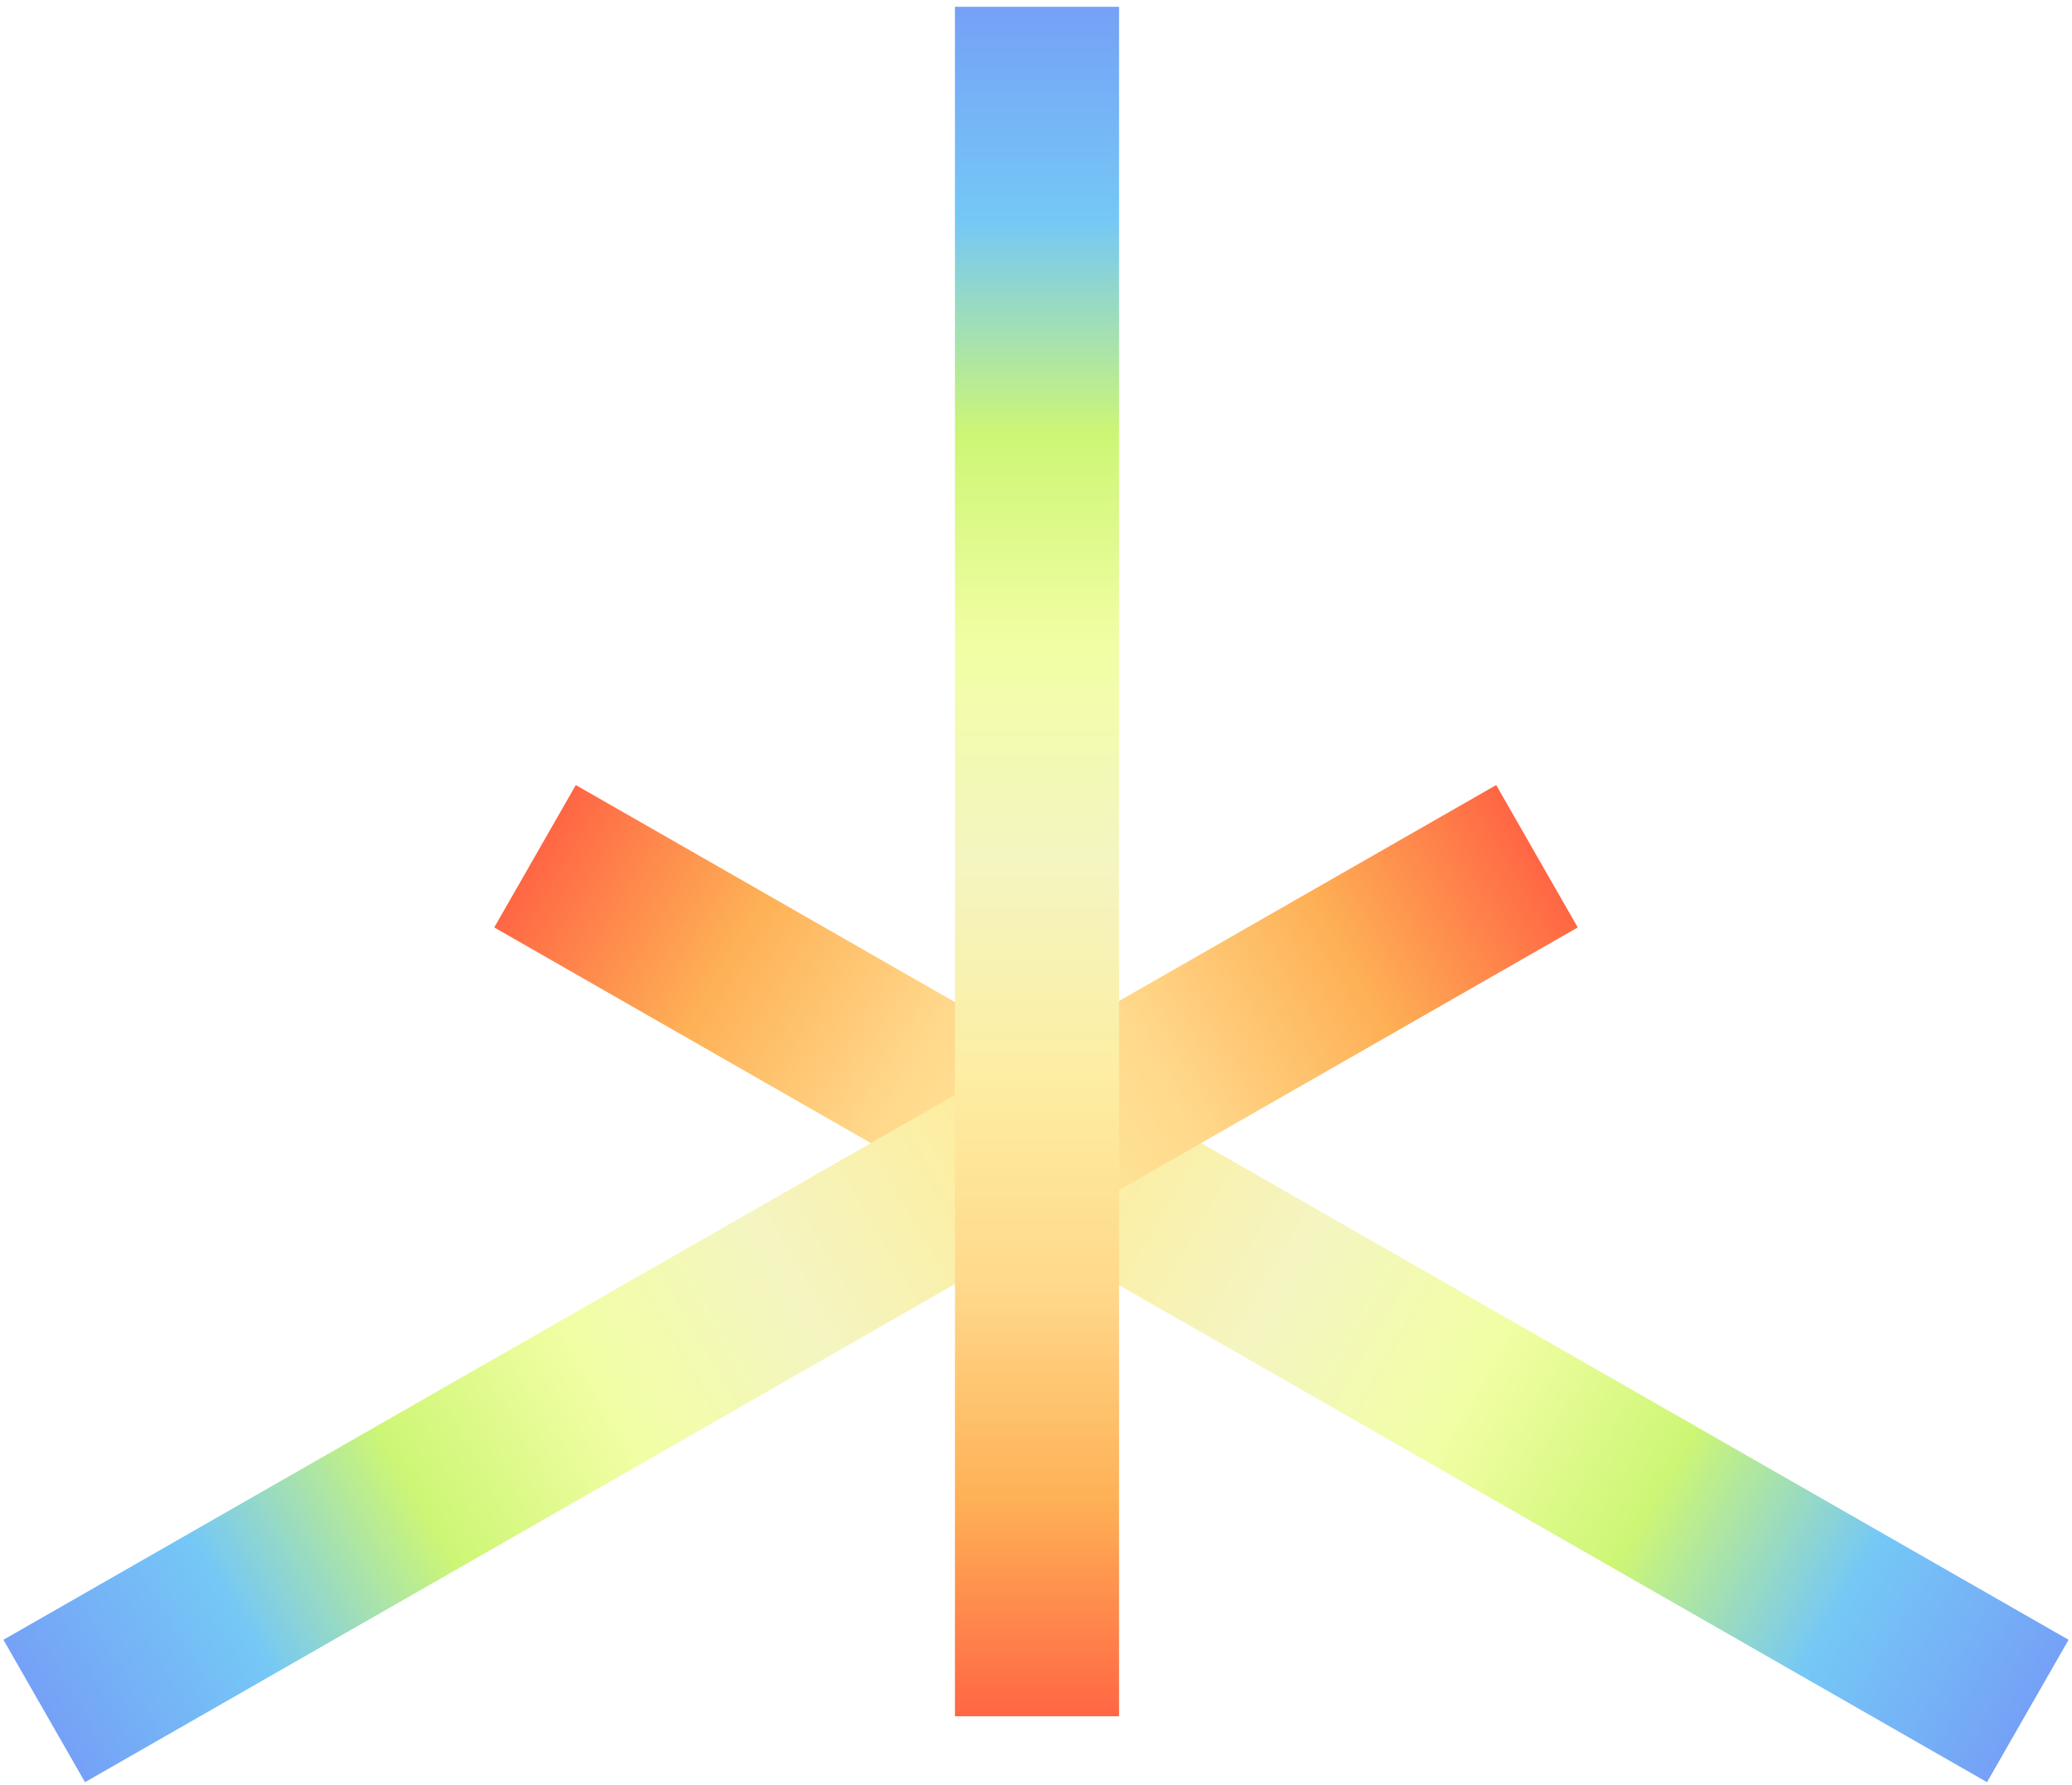
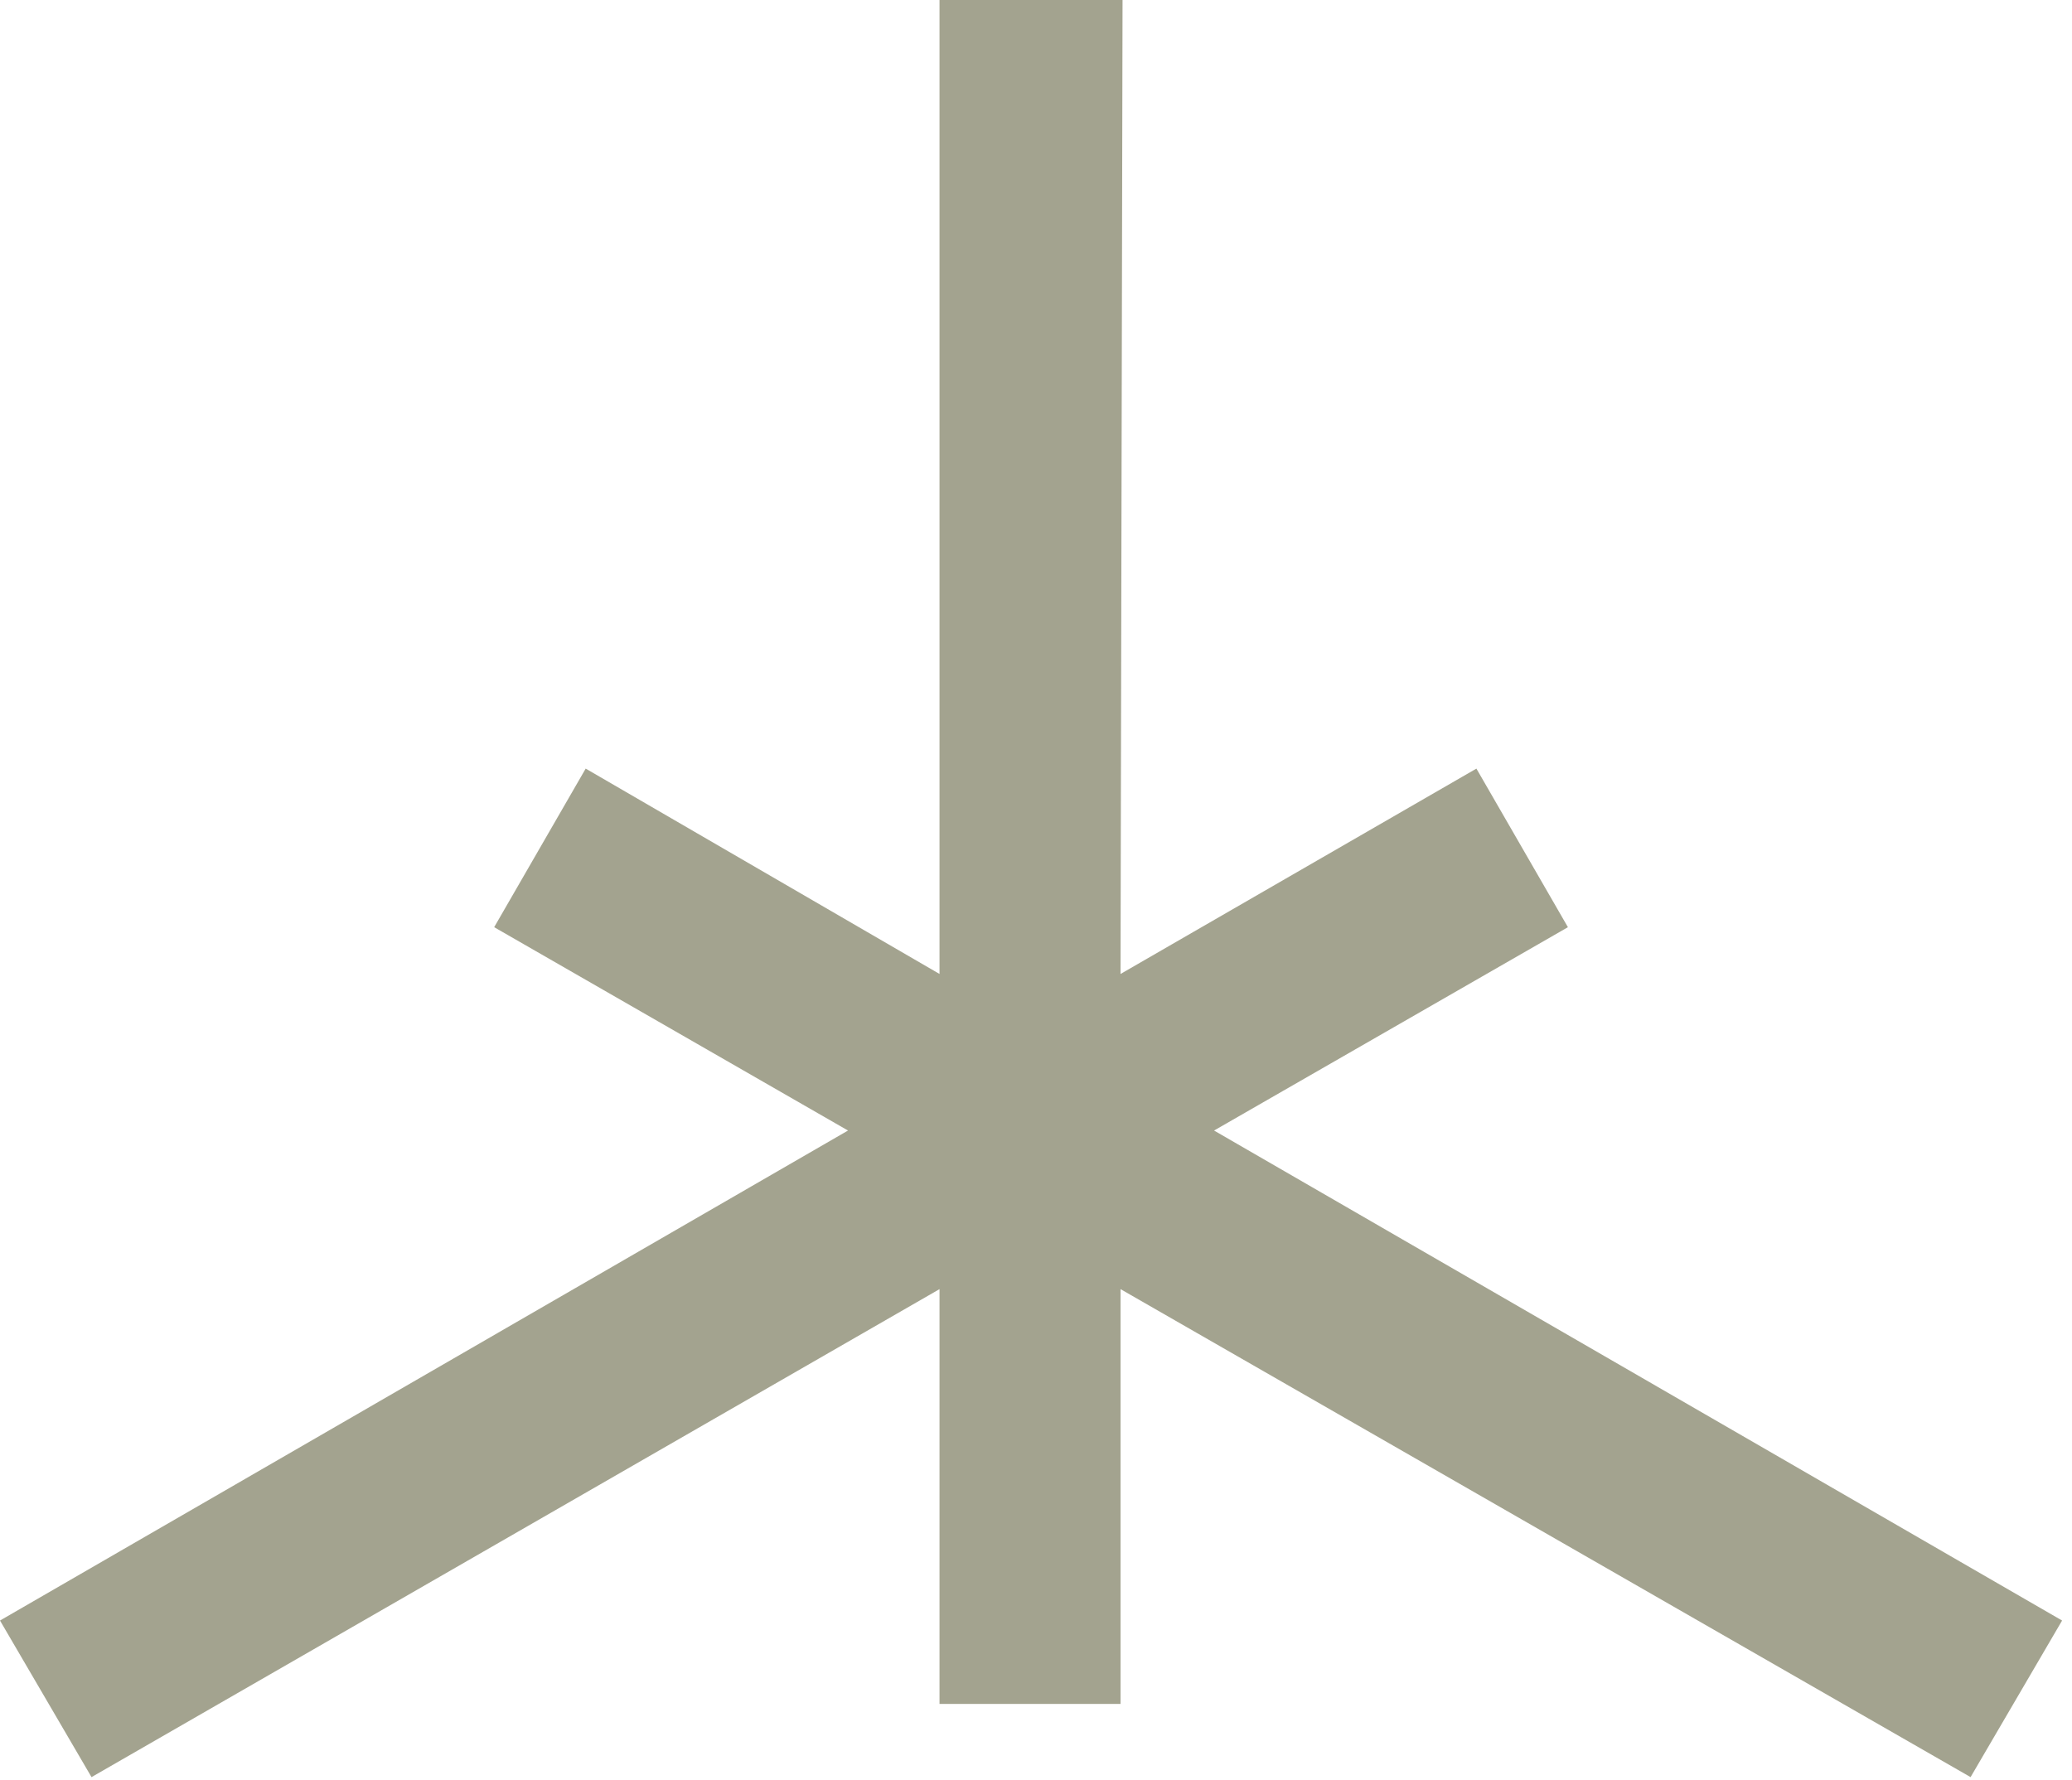
- <svg xmlns="http://www.w3.org/2000/svg" width="202" height="174" viewBox="0 0 202 174" fill="none">
-   <path d="M52.16 83.486L197.69 166.826" stroke="url(#paint0_linear_646_2047)" stroke-width="16" />
-   <path d="M149.84 83.486L4.31 166.826" stroke="url(#paint1_linear_646_2047)" stroke-width="16" />
-   <path d="M101.098 167.342L101.098 0.662" stroke="url(#paint2_linear_646_2047)" stroke-width="16" />
-   <defs>
-     <linearGradient id="paint0_linear_646_2047" x1="197.69" y1="166.826" x2="52.755" y2="82.464" gradientUnits="userSpaceOnUse">
-       <stop stop-color="#75A1F6" />
-       <stop offset="0.125" stop-color="#75C8F6" />
-       <stop offset="0.25" stop-color="#CDF675" />
-       <stop offset="0.375" stop-color="#F2FEA5" />
-       <stop offset="0.5" stop-color="#F4F5C1" />
-       <stop offset="0.625" stop-color="#FDEEA2" />
-       <stop offset="0.75" stop-color="#FFD88B" />
-       <stop offset="0.875" stop-color="#FEB055" />
-       <stop offset="1" stop-color="#FF6644" />
-     </linearGradient>
-     <linearGradient id="paint1_linear_646_2047" x1="4.31" y1="166.826" x2="149.245" y2="82.464" gradientUnits="userSpaceOnUse">
-       <stop stop-color="#75A1F6" />
-       <stop offset="0.125" stop-color="#75C8F6" />
-       <stop offset="0.25" stop-color="#CDF675" />
-       <stop offset="0.375" stop-color="#F2FEA5" />
-       <stop offset="0.5" stop-color="#F4F5C1" />
-       <stop offset="0.625" stop-color="#FDEEA2" />
-       <stop offset="0.75" stop-color="#FFD88B" />
-       <stop offset="0.875" stop-color="#FEB055" />
-       <stop offset="1" stop-color="#FF6644" />
-     </linearGradient>
-     <linearGradient id="paint2_linear_646_2047" x1="101.098" y1="0.662" x2="101.098" y2="167.342" gradientUnits="userSpaceOnUse">
-       <stop stop-color="#75A1F6" />
-       <stop offset="0.125" stop-color="#75C8F6" />
-       <stop offset="0.25" stop-color="#CDF675" />
-       <stop offset="0.375" stop-color="#F2FEA5" />
-       <stop offset="0.5" stop-color="#F4F5C1" />
-       <stop offset="0.625" stop-color="#FDEEA2" />
-       <stop offset="0.75" stop-color="#FFD88B" />
-       <stop offset="0.875" stop-color="#FEB055" />
-       <stop offset="1" stop-color="#FF6644" />
-     </linearGradient>
-   </defs>
+ <svg xmlns="http://www.w3.org/2000/svg" width="78" height="67" viewBox="0 0 78 67" fill="none">
+   <path d="M0 61.014L3.445 66.909L35.368 48.536V64.153H42.182V48.536L74.182 66.909L77.627 61.014L45.703 42.565L59.024 34.909L55.579 28.938L42.182 36.67L42.258 0H35.368V36.67L22.048 28.938L18.603 34.909L31.923 42.565L0 61.014Z" fill="#A3A38F" />
</svg>
